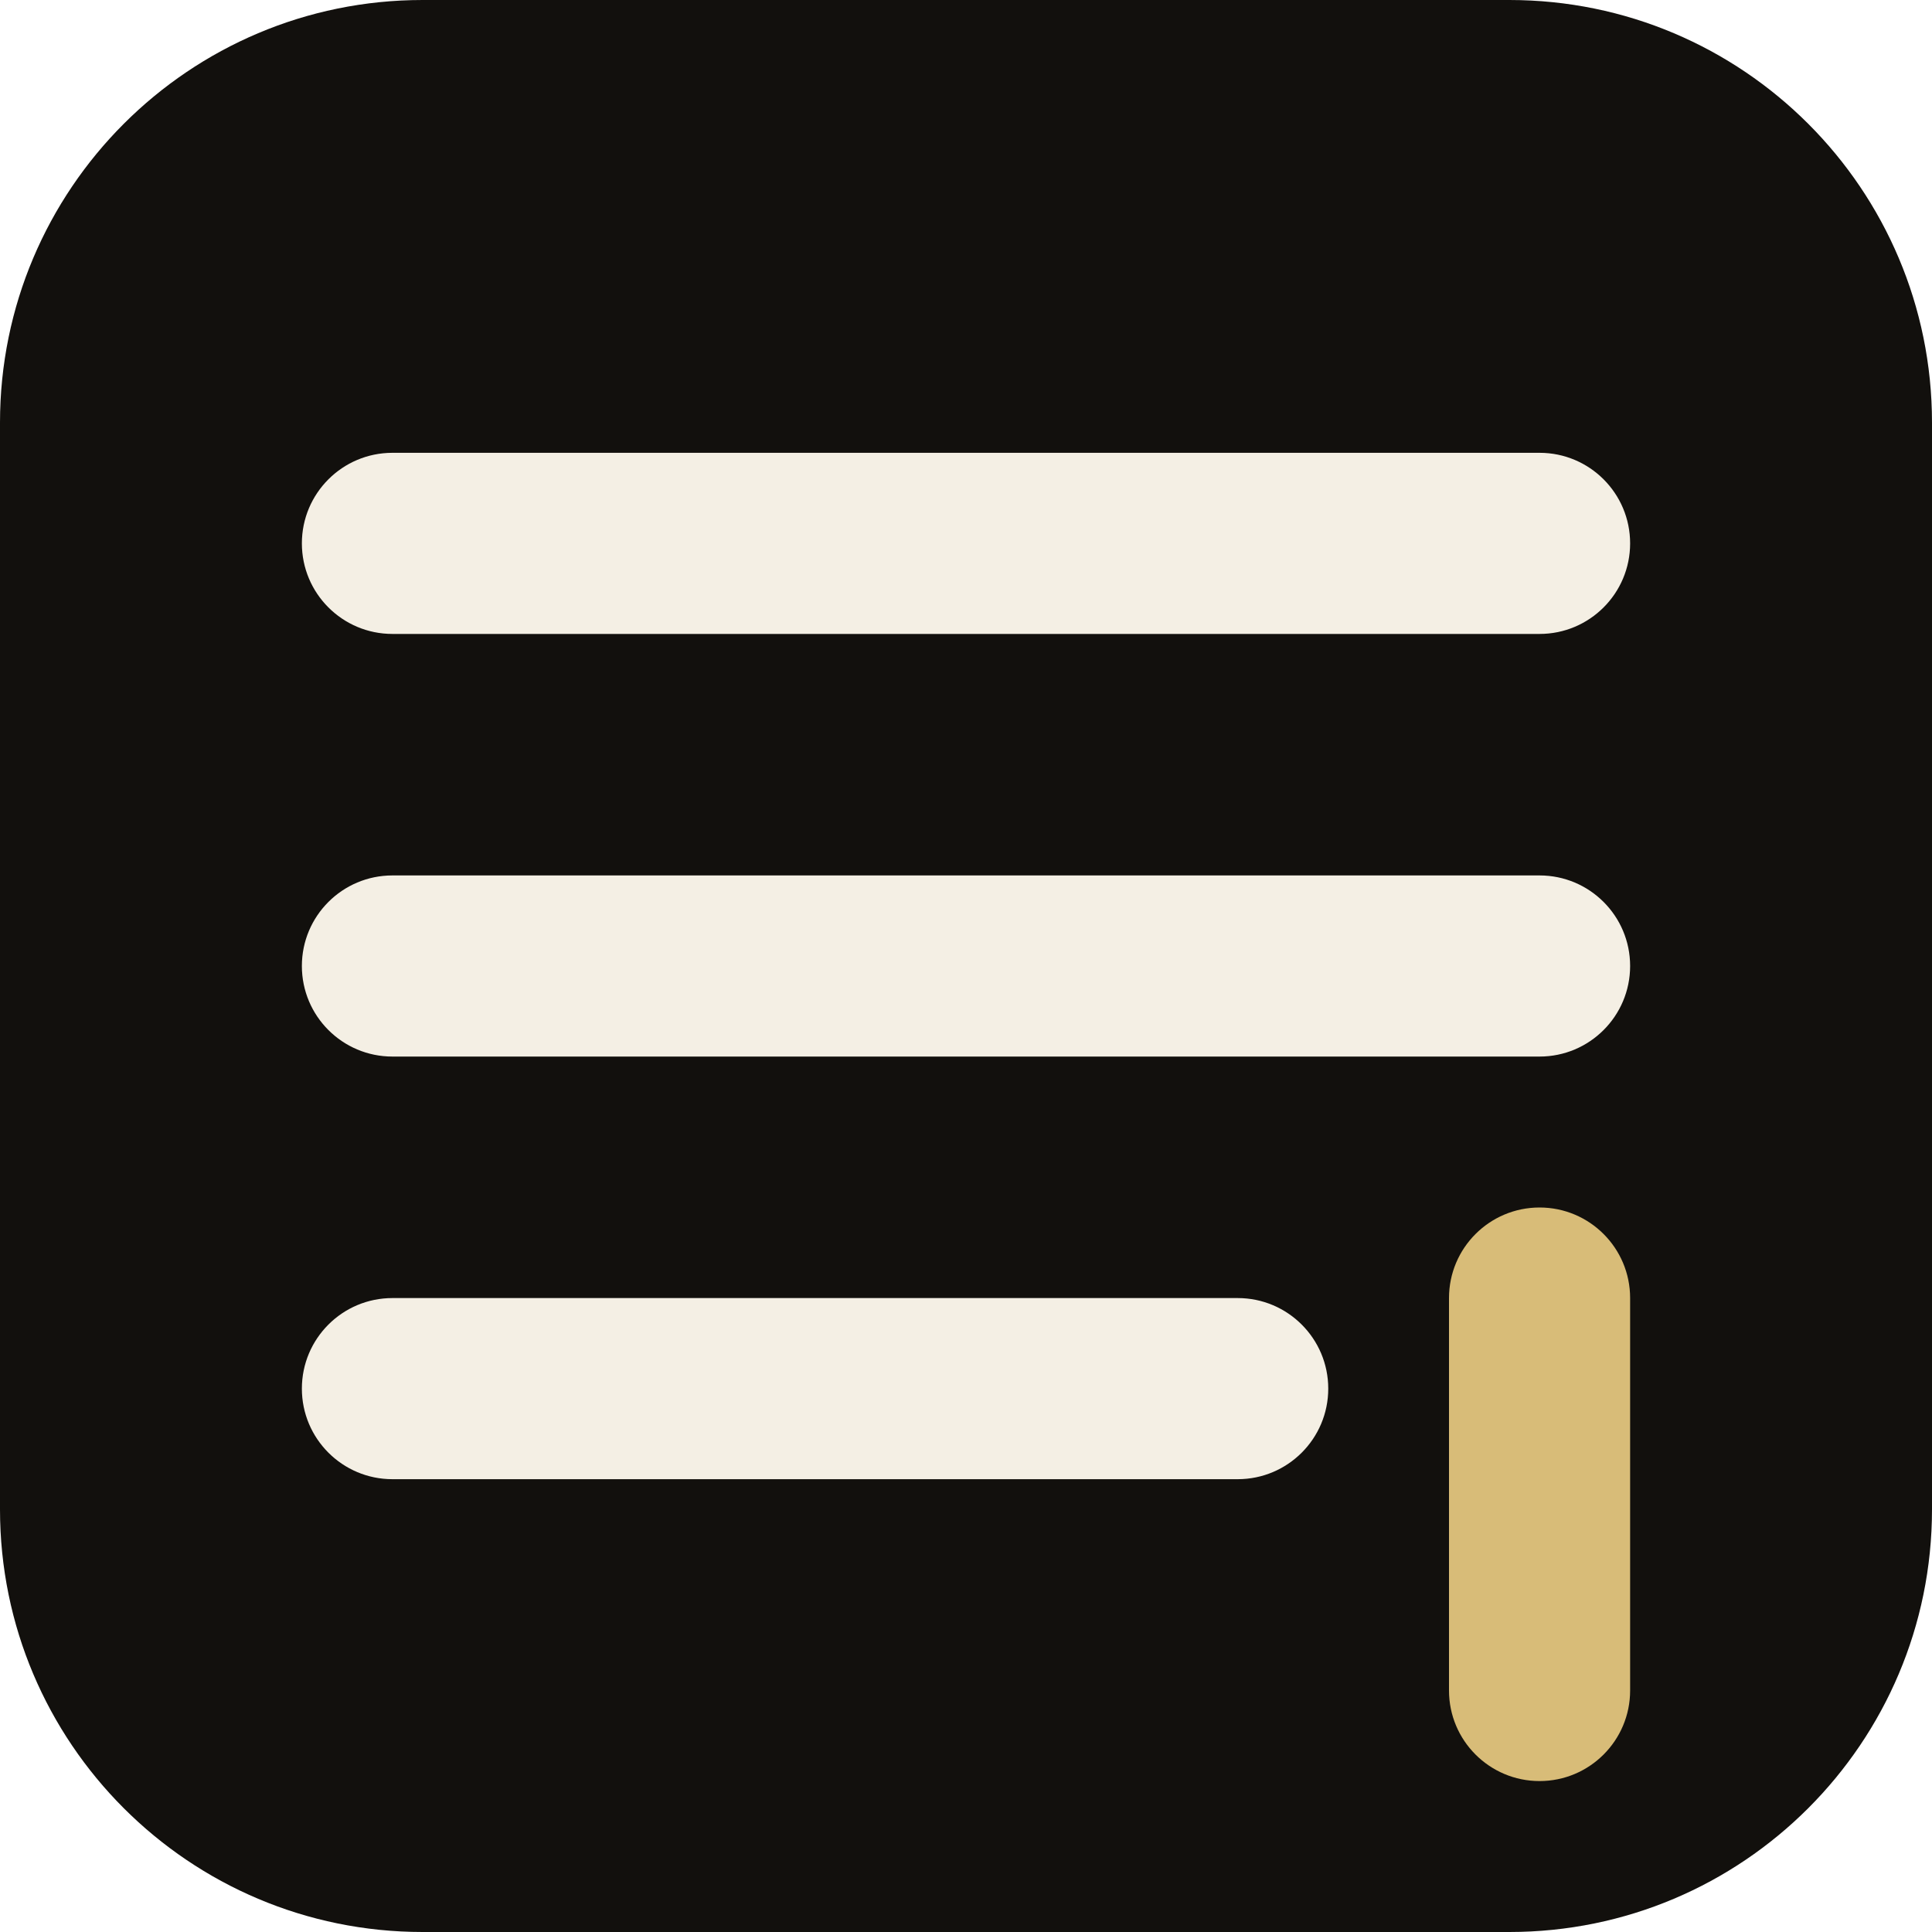
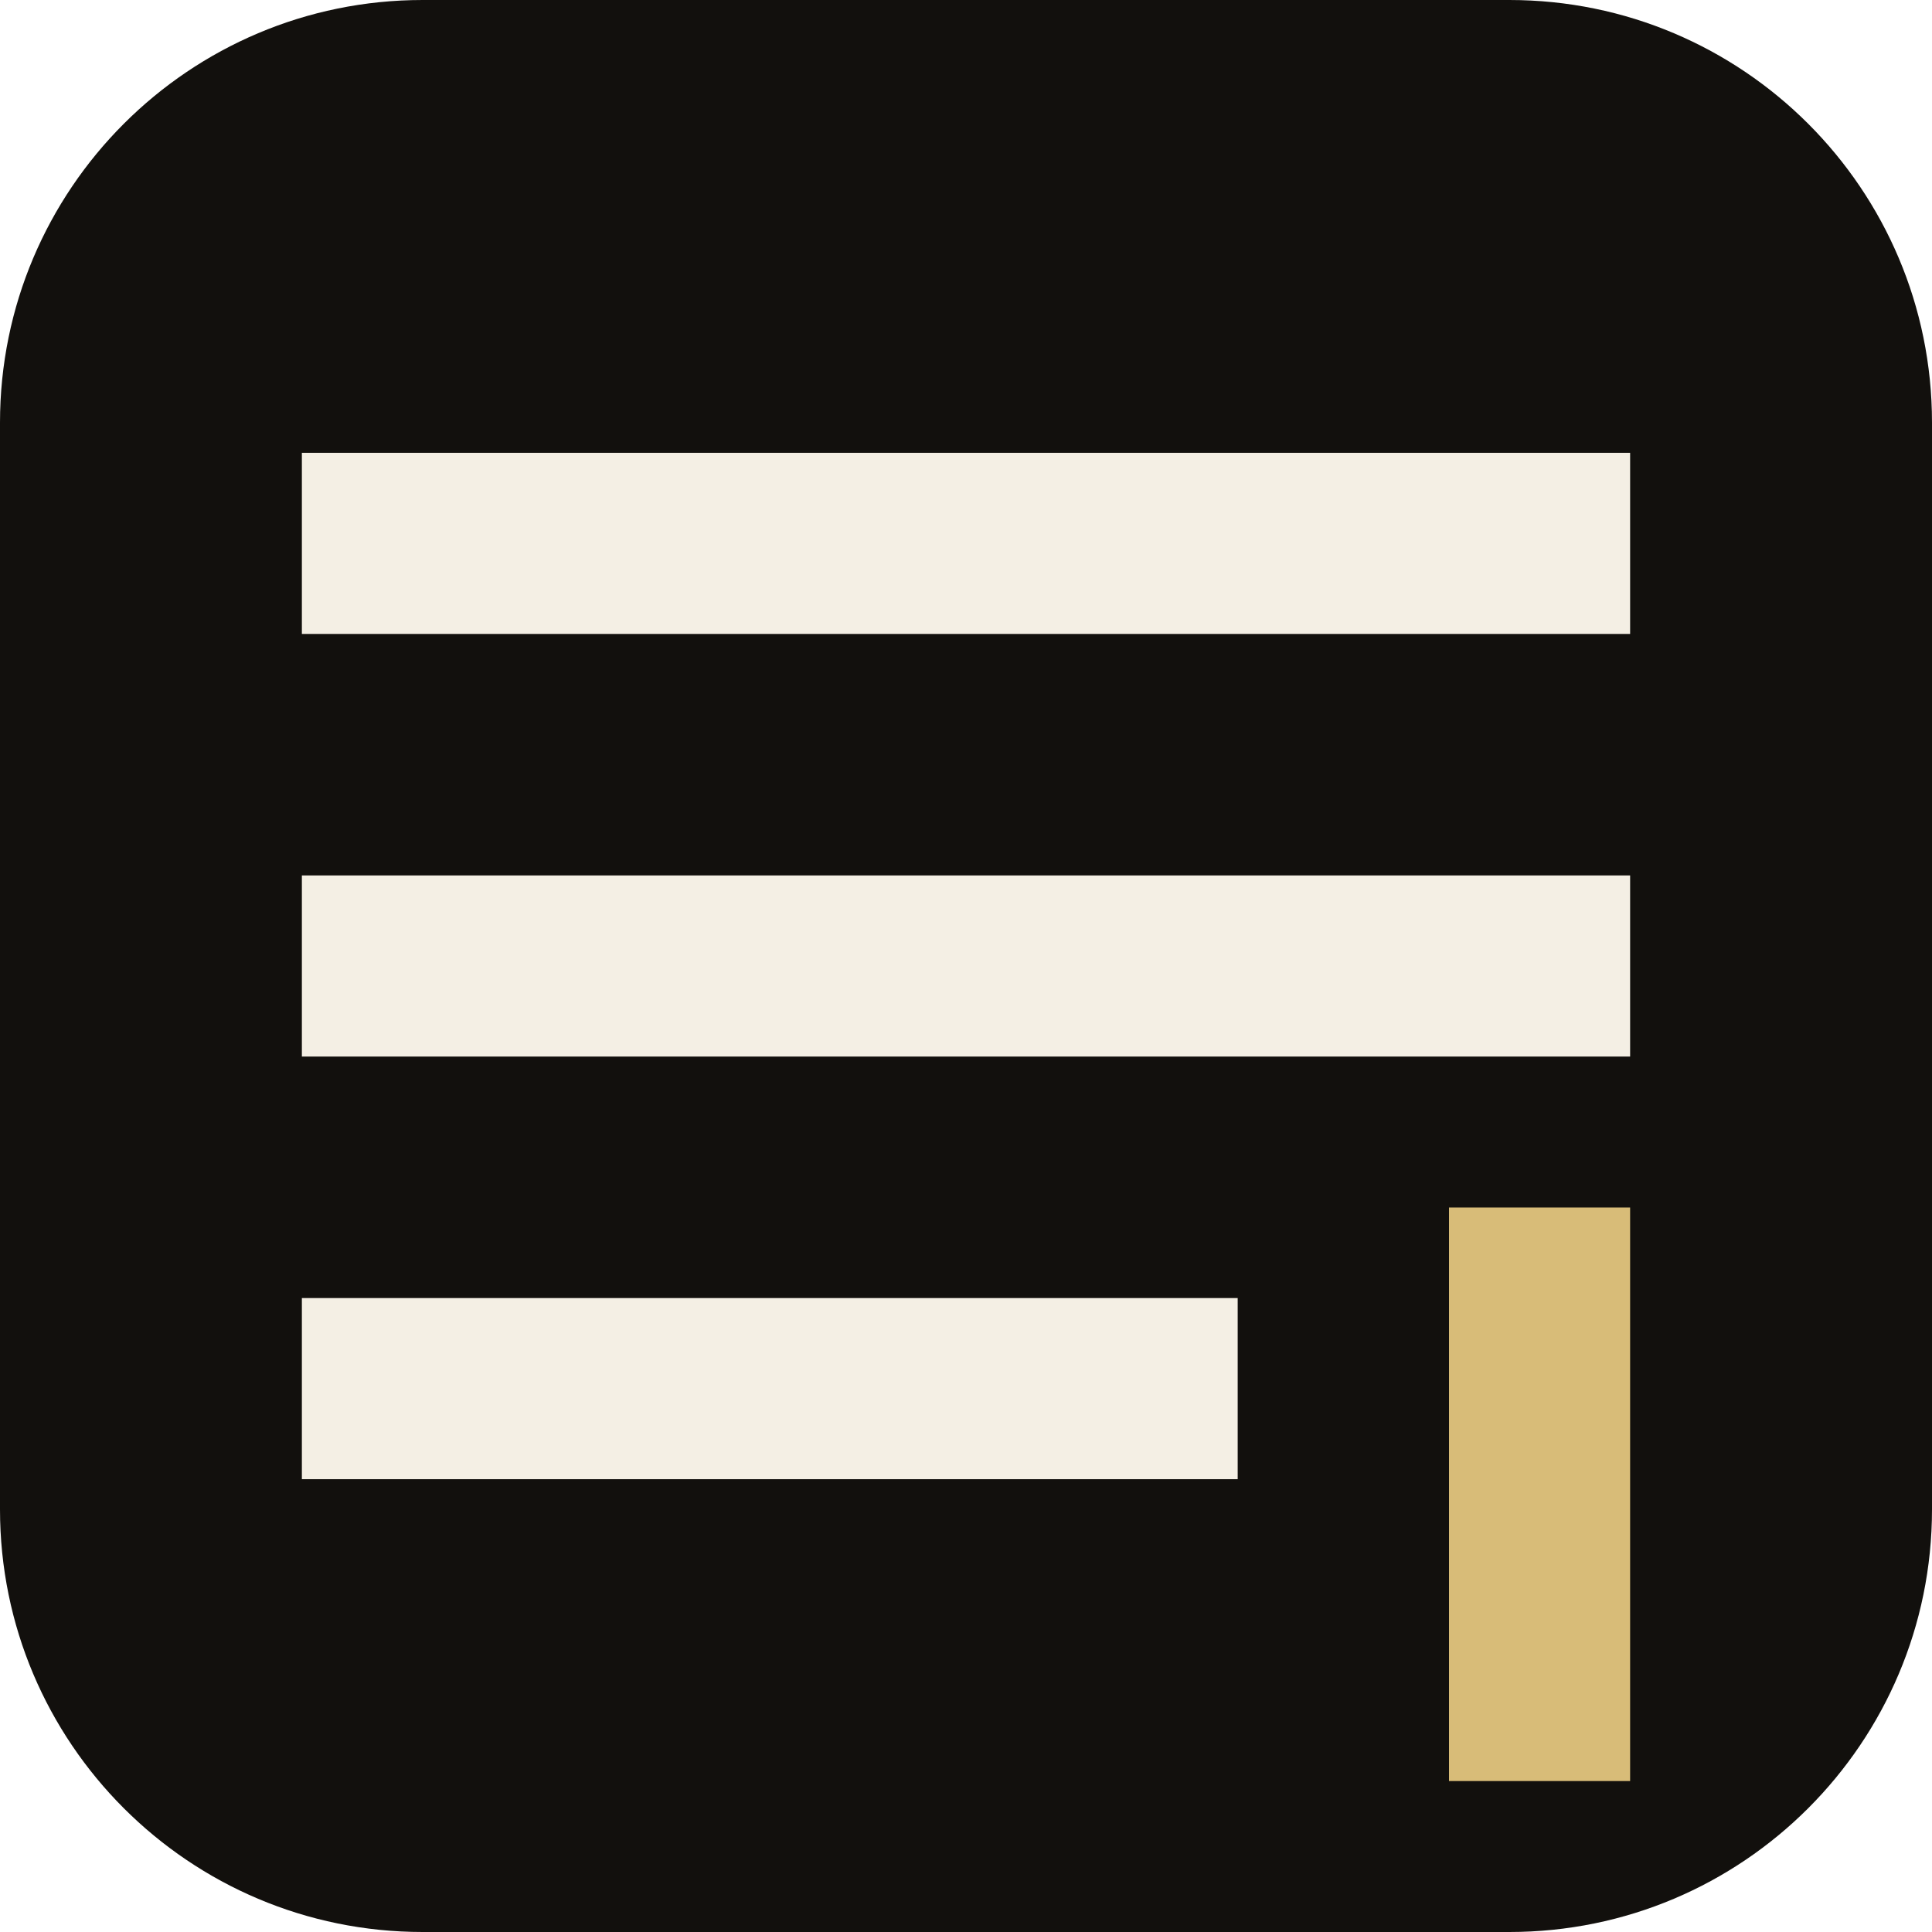
<svg xmlns="http://www.w3.org/2000/svg" viewBox="0 0 64 64">
  <rect width="64" height="64" rx="14" fill="#12100D" />
-   <rect x="10" y="15" width="44" height="6" rx="3" fill="#F4EFE4" />
-   <rect x="10" y="29" width="44" height="6" rx="3" fill="#F4EFE4" />
-   <rect x="10" y="43" width="34" height="6" rx="3" fill="#F4EFE4" />
-   <rect x="48" y="40" width="6" height="19" rx="3" fill="#D8BC78" />
+   <rect x="10" y="15" width="44" height="6" fill="#F4EFE4" />
+   <rect x="10" y="29" width="44" height="6" fill="#F4EFE4" />
+   <rect x="10" y="43" width="31" height="6" fill="#F4EFE4" />
+   <rect x="48" y="40" width="6" height="19" fill="#D8BC78" />
</svg>
